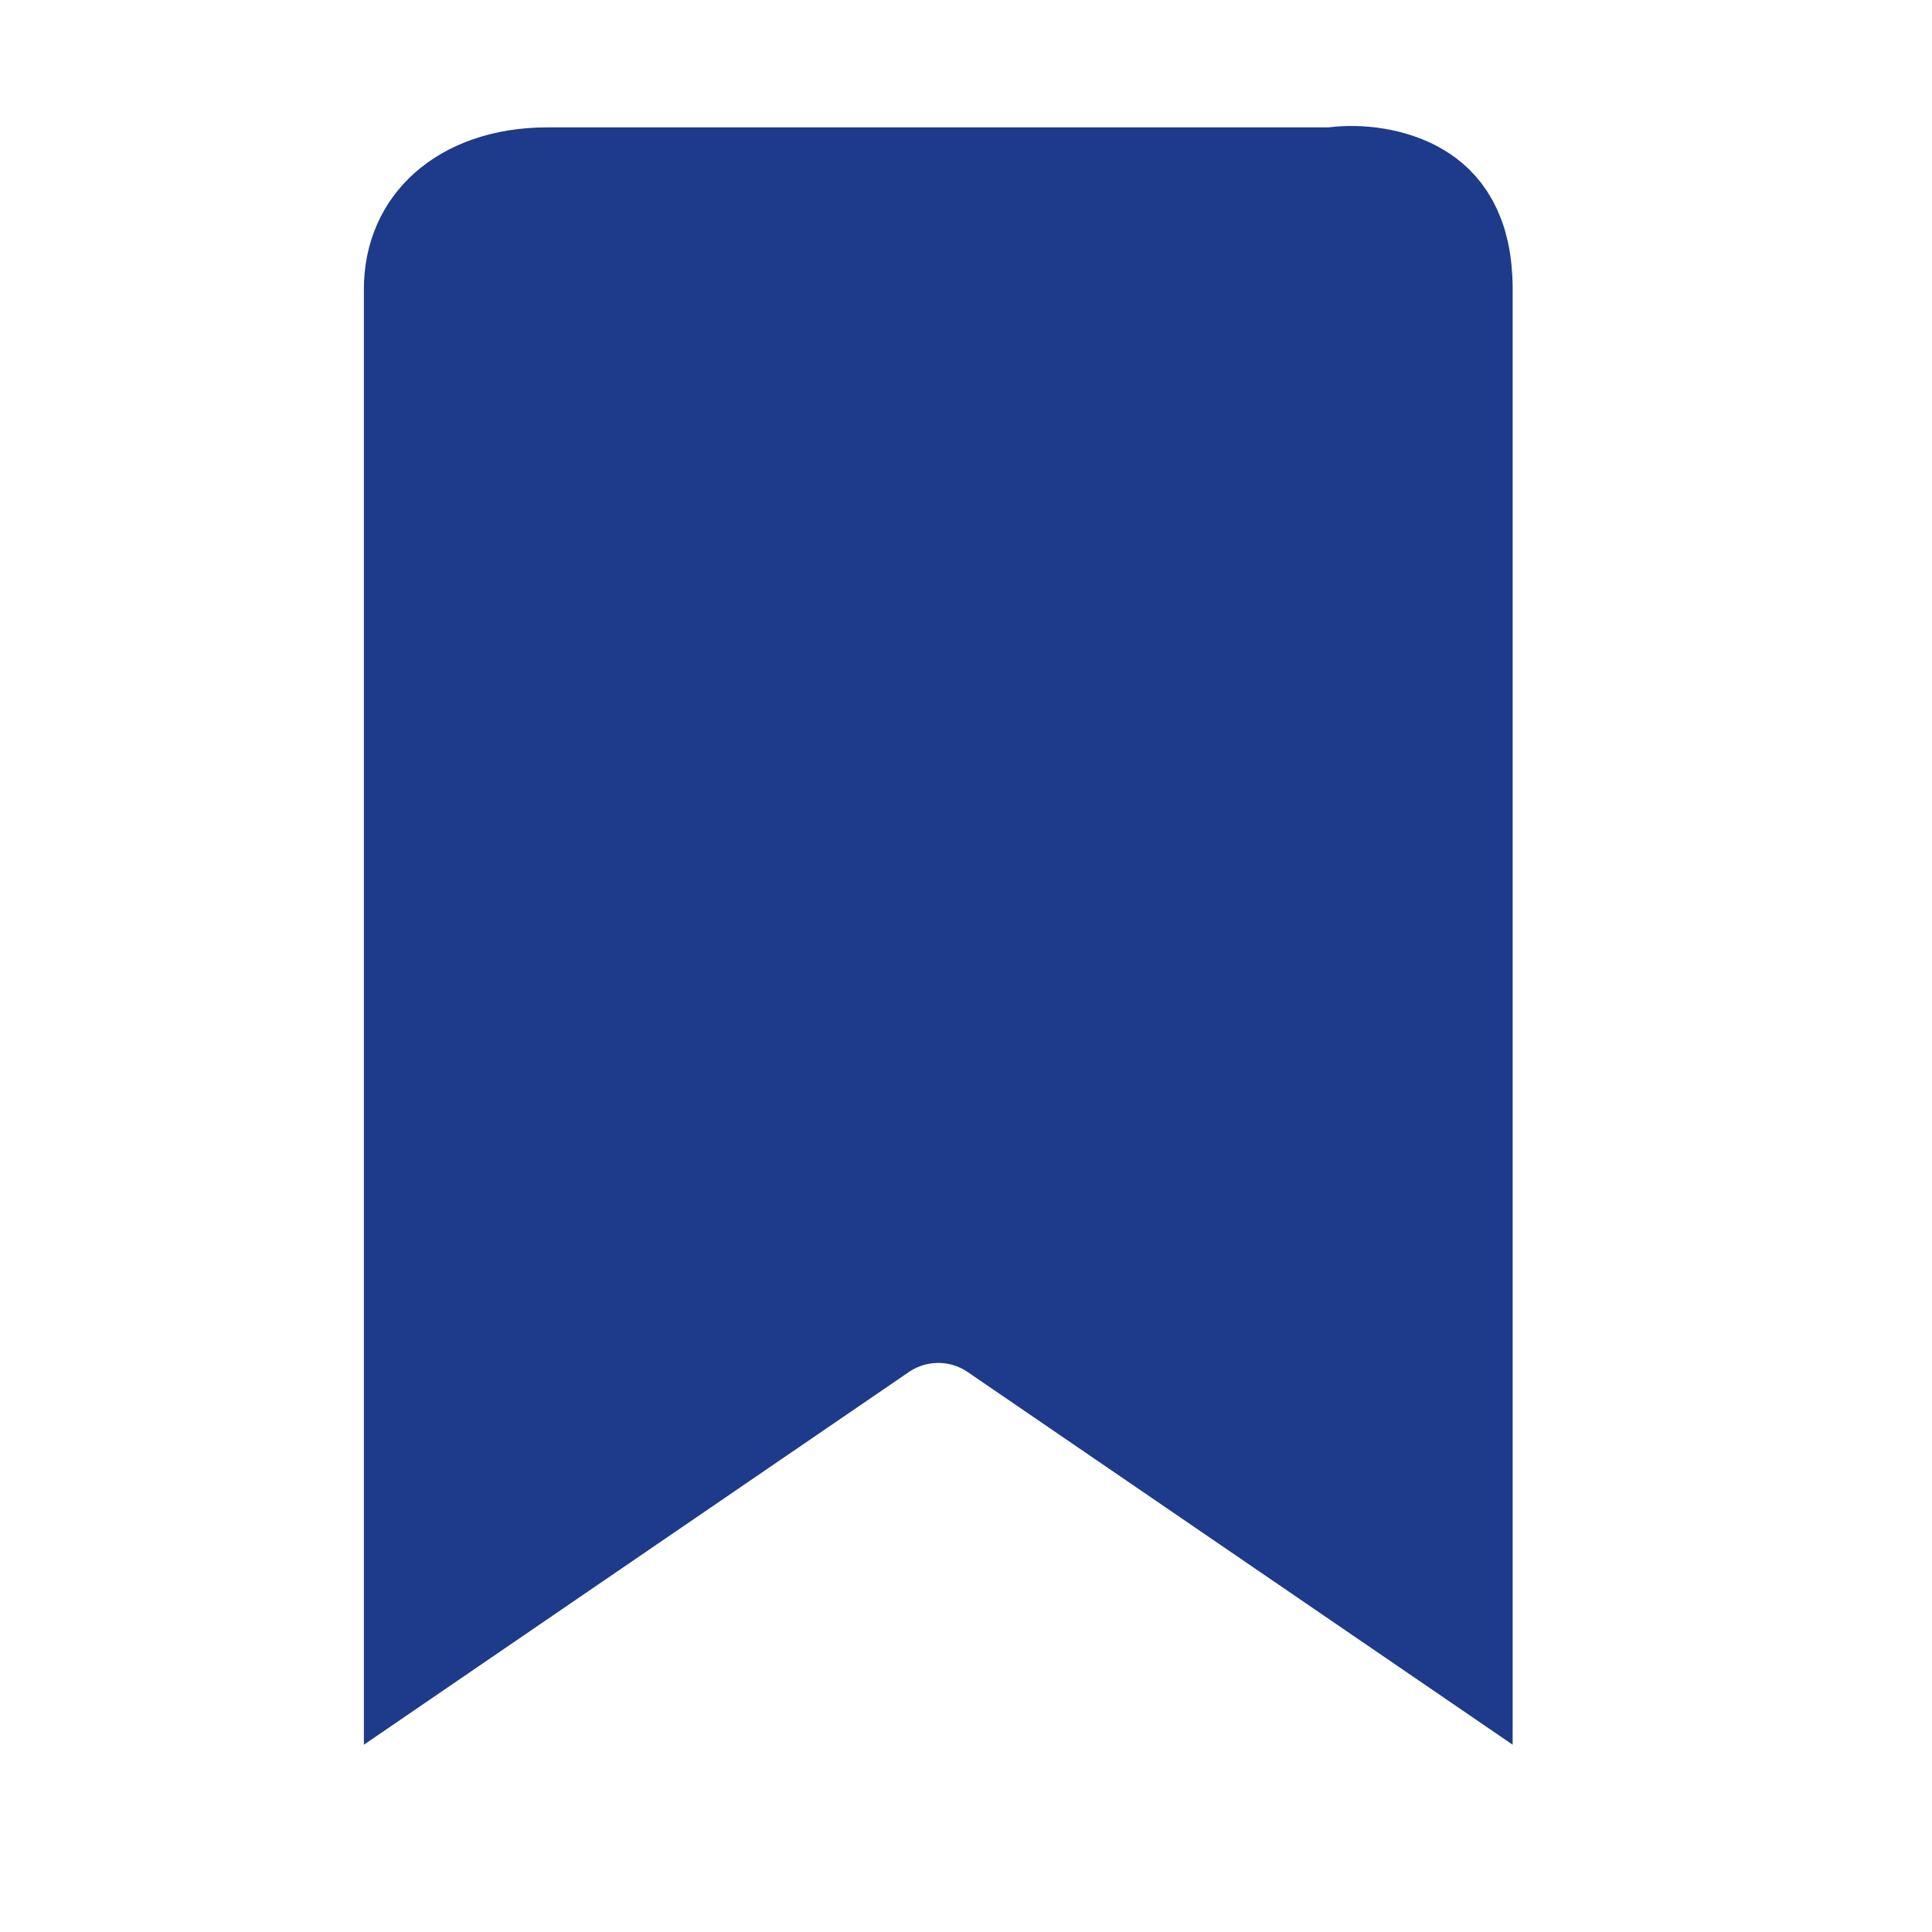
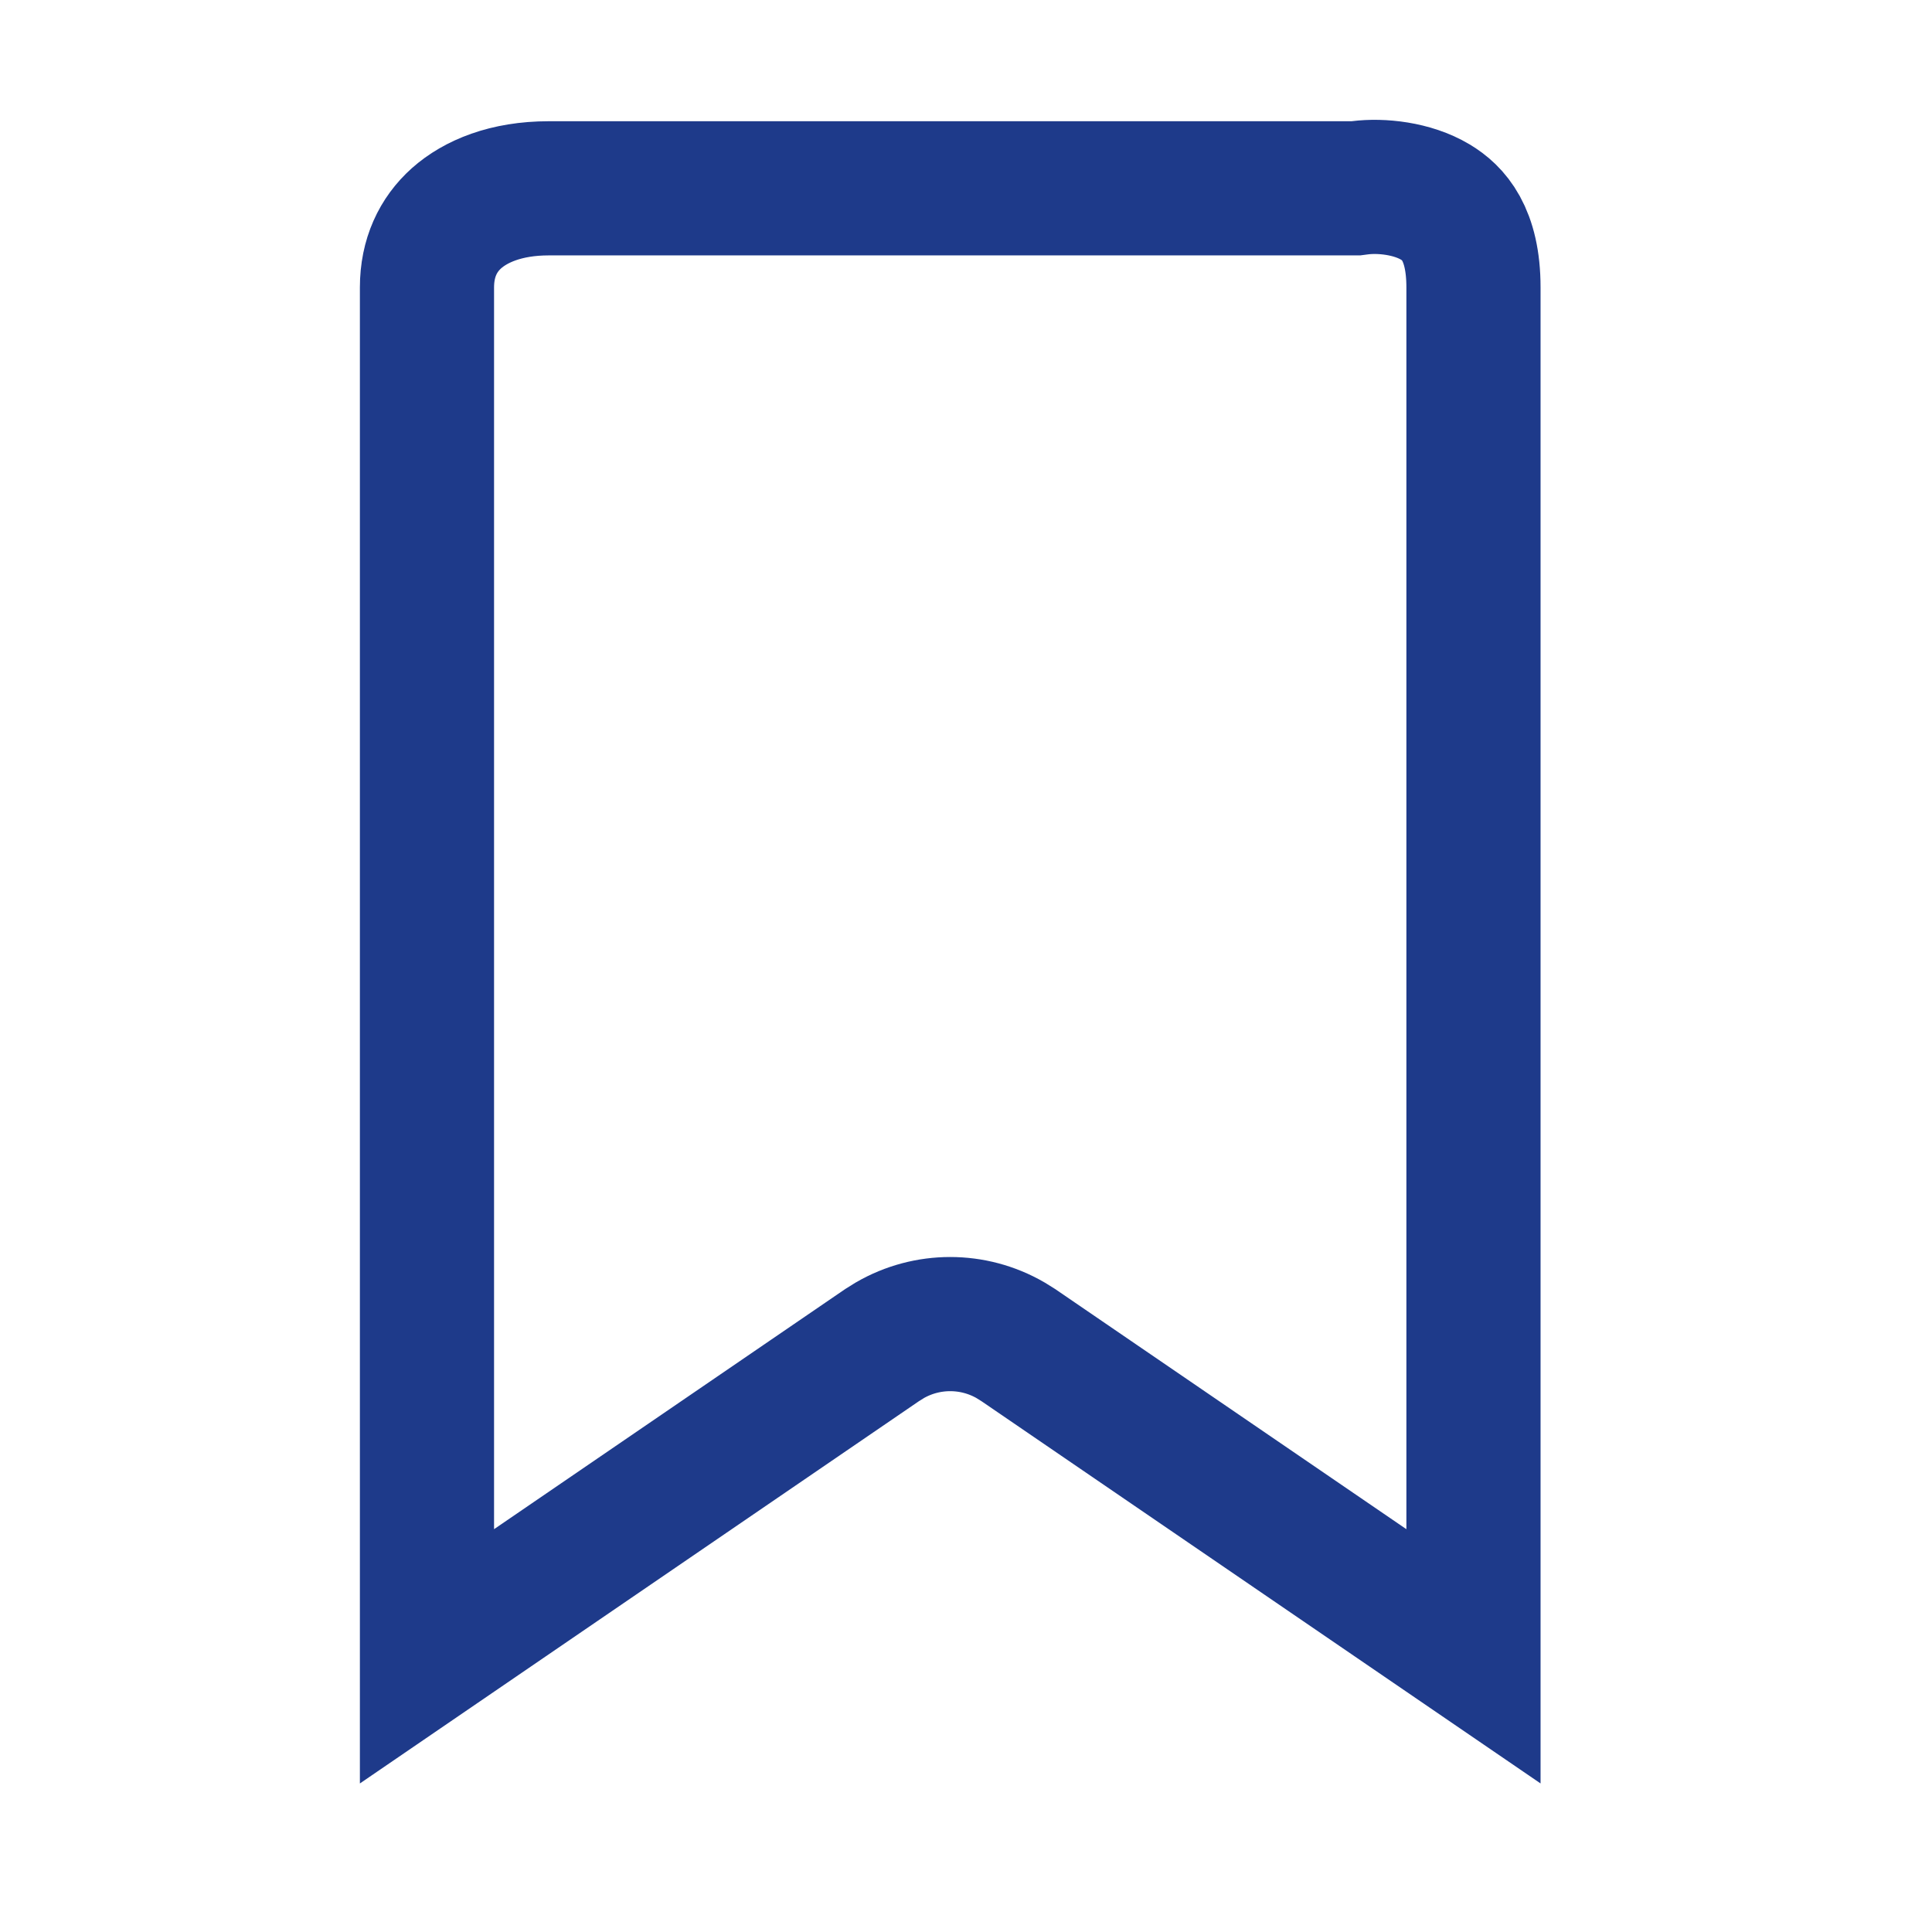
- <svg xmlns="http://www.w3.org/2000/svg" width="37" height="37" viewBox="0 0 37 37" fill="none">
-   <path d="M25.449 3.689H25.527L25.605 3.679C26.002 3.629 26.58 3.687 27.007 3.943C27.34 4.142 27.719 4.532 27.719 5.536V31.044L19.239 25.245C18.474 24.721 17.465 24.721 16.699 25.245L8.219 31.044V5.536C8.219 4.983 8.428 4.552 8.77 4.247C9.121 3.933 9.689 3.689 10.489 3.689H25.449Z" fill="#1E3A8A" stroke="#1E3A8A" stroke-width="2.5" />
+ <svg xmlns="http://www.w3.org/2000/svg" width="36" height="36" viewBox="0 0 36 36" fill="none">
+   <path d="M25.341 3.499C25.738 3.449 26.316 3.508 26.744 3.764C27.077 3.963 27.456 4.353 27.456 5.356V30.863L18.976 25.065L18.83 24.974C18.134 24.572 17.277 24.572 16.581 24.974L16.435 25.065L7.956 30.863V5.356C7.956 4.804 8.164 4.373 8.506 4.067C8.858 3.754 9.425 3.509 10.225 3.509H25.264L25.341 3.499Z" stroke="#1E3A8A" stroke-width="2.5" />
</svg>
